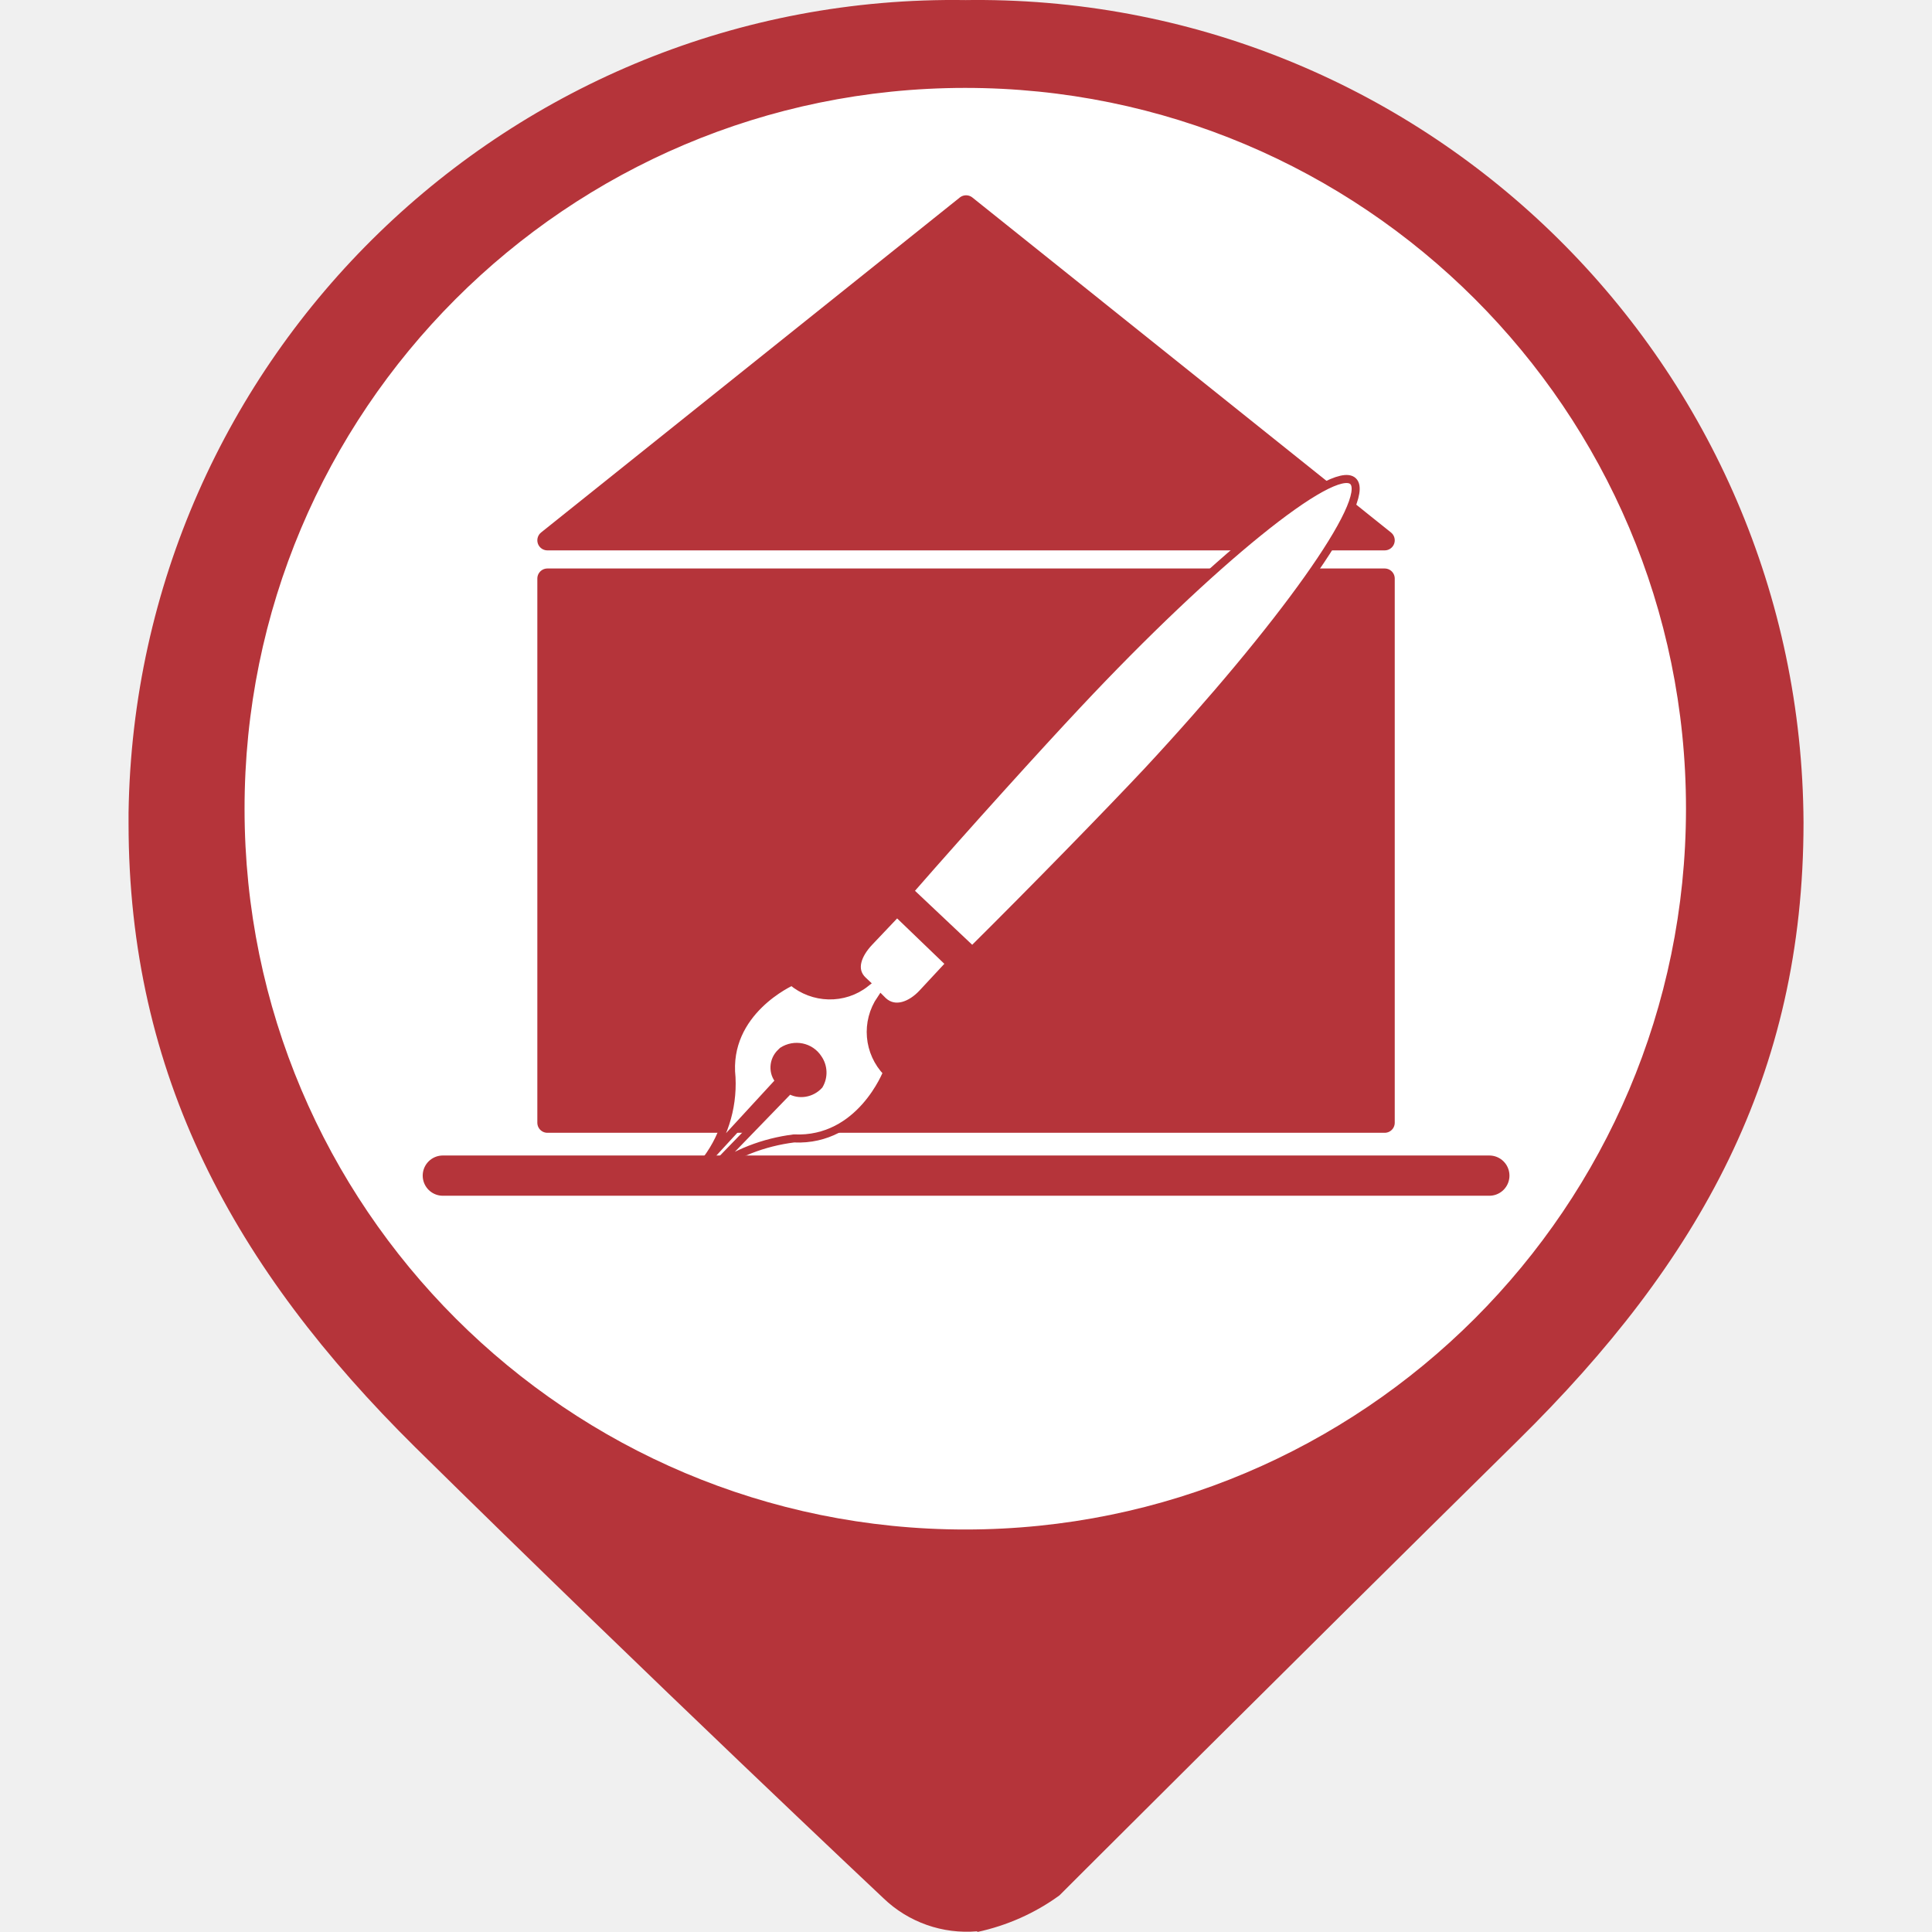
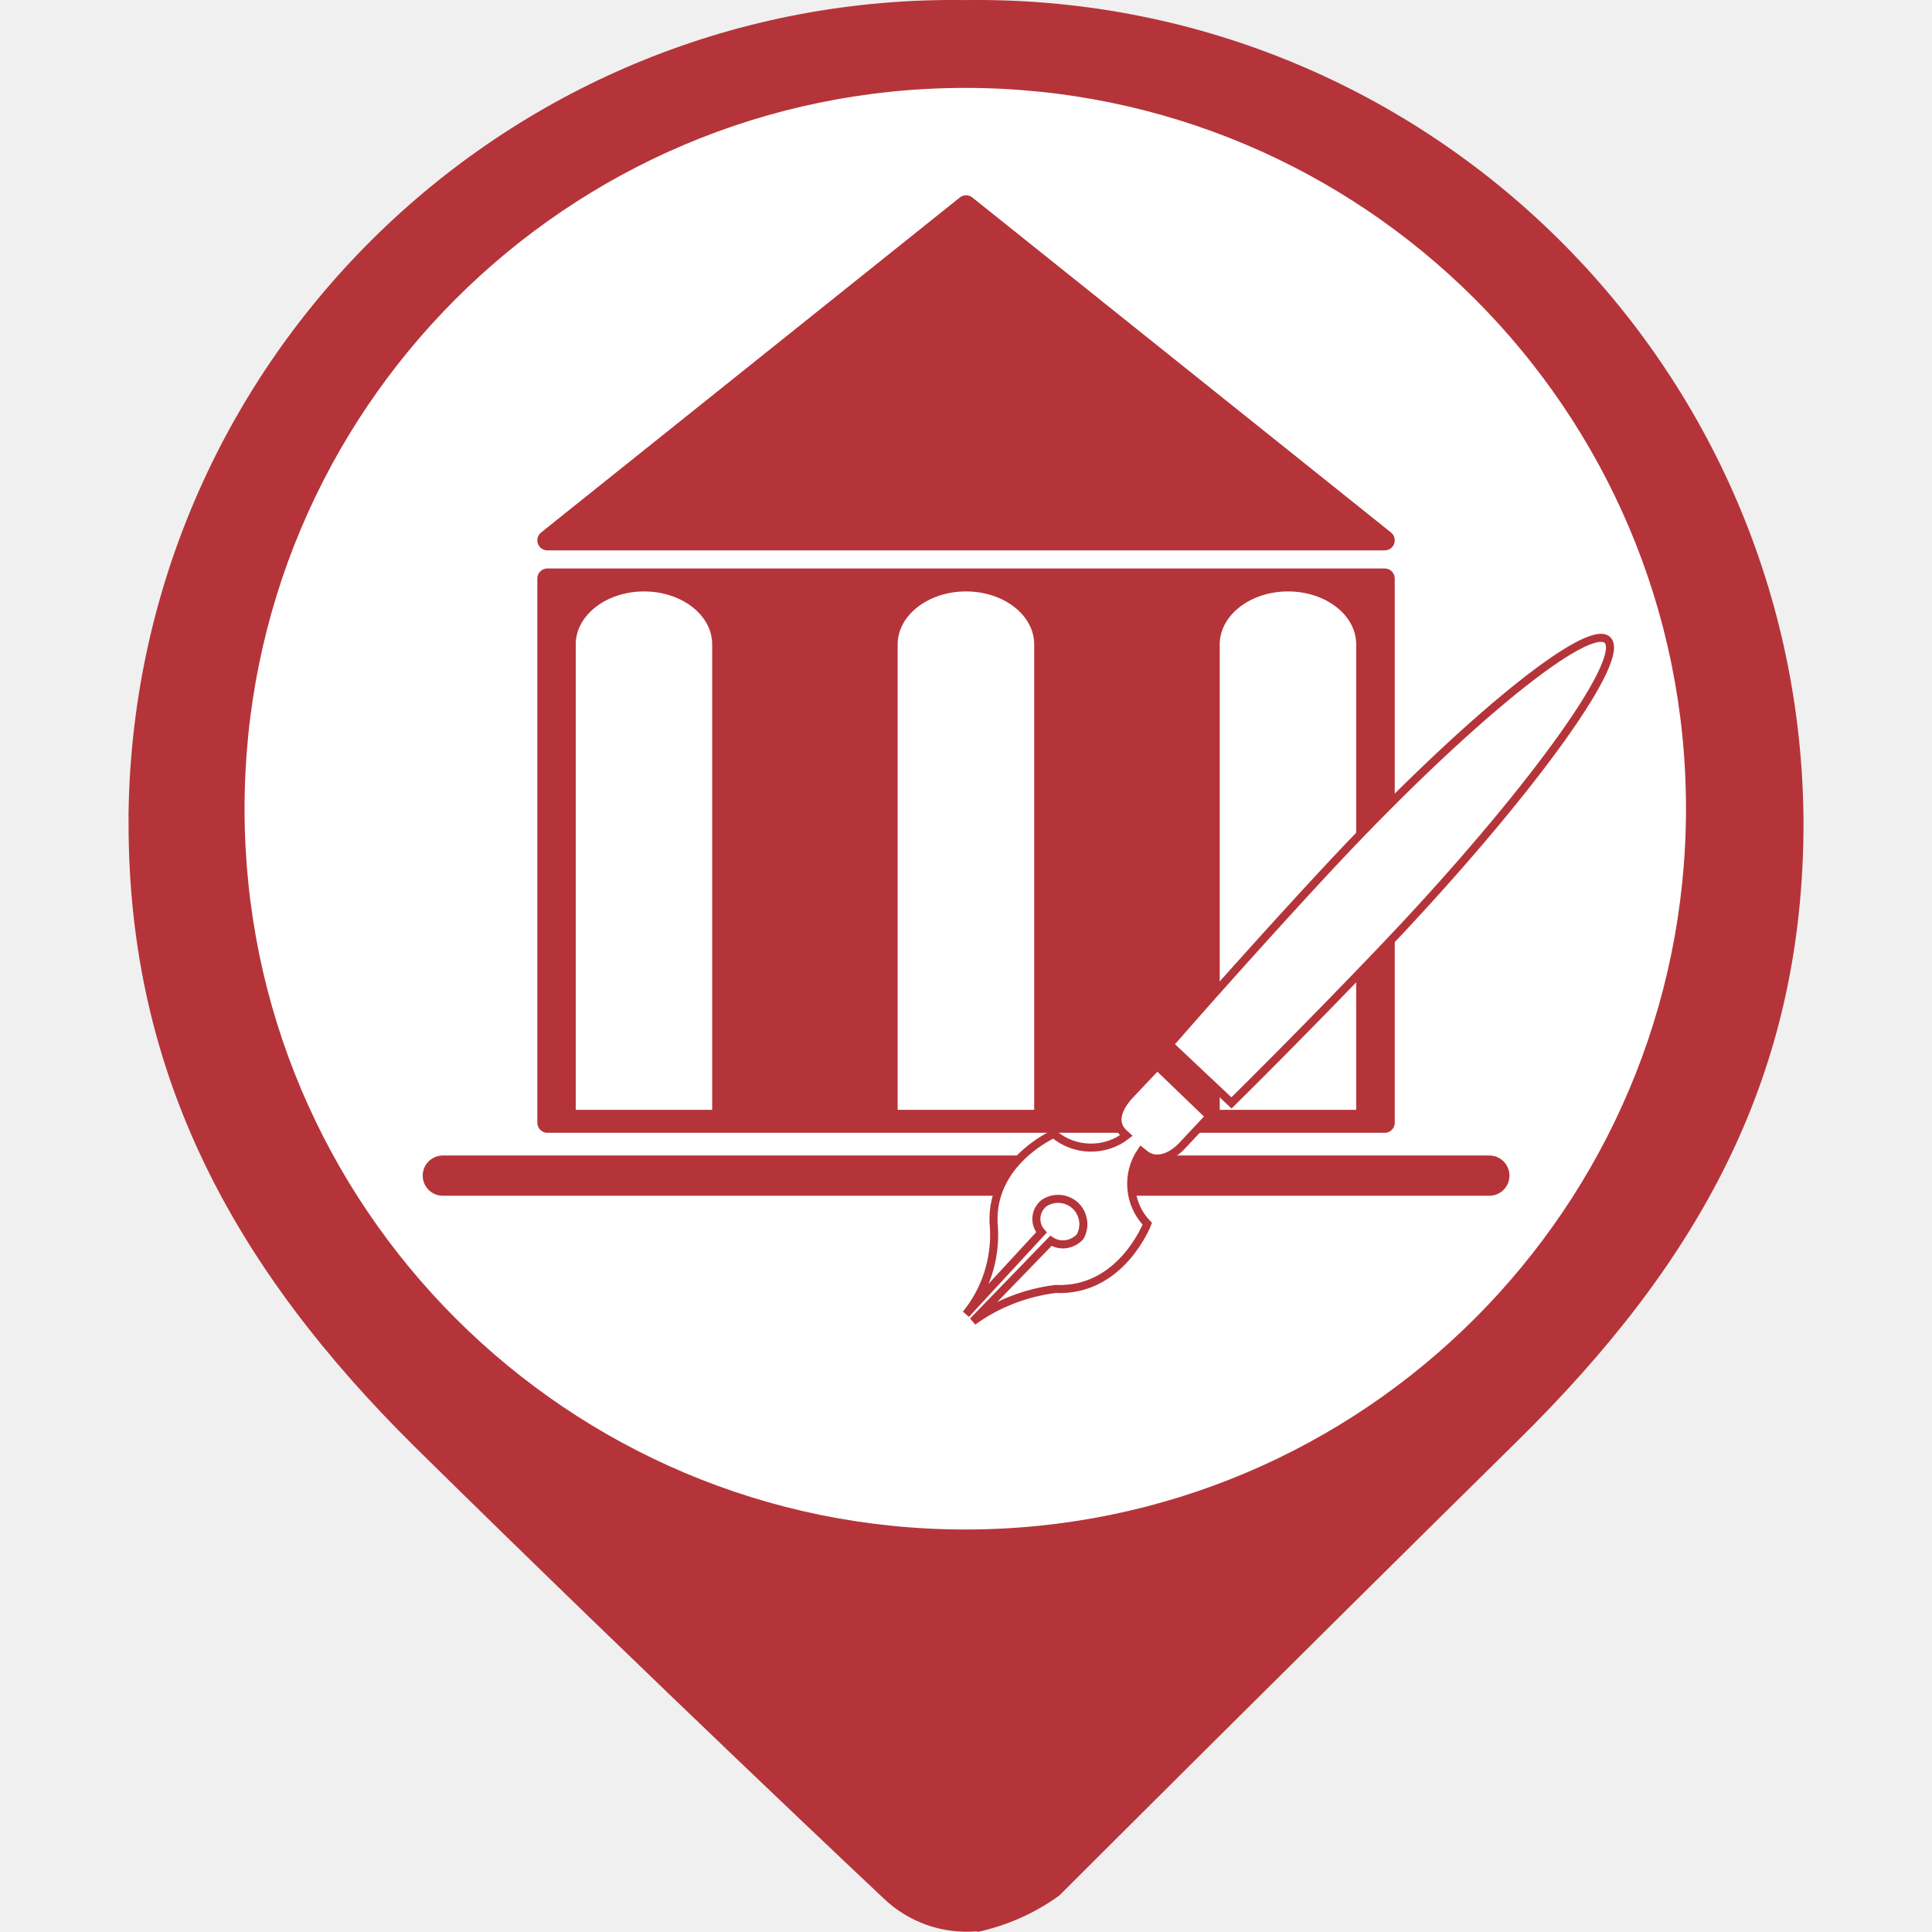
<svg xmlns="http://www.w3.org/2000/svg" version="1.1" id="Capa_1" x="0px" y="0px" width="24px" height="24px" viewBox="0 0 24 24" enable-background="new 0 0 24 24" xml:space="preserve">
  <circle fill="#FFFFFF" stroke="#FFFFFF" stroke-miterlimit="10" cx="12.001" cy="10.25" r="9" />
+   <g id="Capa_1_1_" display="none">
+     <circle display="inline" fill="#9A7D22" cx="12" cy="10.4" r="10" />
+   </g>
  <g id="Capa_3">
    <path fill="#B5343A" d="M11.997,0.001L11.997,0.001c-5.66-0.085-10.315,4.434-10.4,10.093c0,0.044,0,0.089,0,0.133   c0,3.126,1.311,5.527,3.563,7.753c2.972,2.929,5.813,5.599,5.813,5.599c0.311,0.3,0.736,0.45,1.167,0.412v-0.412l0,0V24   c0.367-0.079,0.715-0.232,1.021-0.455c0,0,2.741-2.74,5.696-5.652c2.254-2.221,3.547-4.533,3.547-7.677   C22.376,4.547,17.759-0.027,12.09,0C12.06,0,12.028,0,11.997,0.001z M11.997,19c-4.946,0.003-8.957-4.004-8.959-8.949   c-0.003-4.945,4.003-8.956,8.948-8.959c4.944-0.002,8.956,4.003,8.958,8.949c0,0.003,0,0.007,0,0.011   C20.939,14.995,16.936,19,11.991,19H11.997z" />
  </g>
  <polygon fill="#B5343A" stroke="#B5343A" stroke-width="0.25" stroke-linecap="round" stroke-linejoin="round" stroke-miterlimit="10" points="  6.8,6.712 12.001,2.551 17.201,6.712 " />
  <rect x="6.8" y="7.187" fill="#B5343A" stroke="#B5343A" stroke-width="0.25" stroke-linecap="round" stroke-linejoin="round" stroke-miterlimit="10" width="10.401" height="6.76" />
  <line fill="none" stroke="#B5343A" stroke-width="0.5" stroke-linecap="round" stroke-linejoin="round" stroke-miterlimit="10" x1="5.501" y1="14.604" x2="18.501" y2="14.604" />
+   <path fill="#FFFFFF" d="M16,7.347c-0.467,0-0.848,0.295-0.848,0.658v5.782h1.695V8.005C16.848,7.642,16.469,7.347,16,7.347z" />
+   <path fill="#FFFFFF" d="M12,7.347c-0.468,0-0.849,0.295-0.849,0.658v5.782h1.696V8.005C12.848,7.642,12.468,7.347,12,7.347z" />
+   <path fill="#FFFFFF" d="M8,7.347c-0.467,0-0.848,0.295-0.848,0.658v5.782h1.695V8.005C8.848,7.642,8.469,7.347,8,7.347z" />
  <g>
-     <path fill="#FFFFFF" stroke="#B5343A" stroke-width="0.1" stroke-miterlimit="10" d="M10.97,12.436   c0.149,0.137,0.35,0.051,0.487-0.095l0.344-0.37l-0.658-0.633l-0.348,0.367c-0.137,0.146-0.221,0.339-0.075,0.476l0.033,0.031   c-0.269,0.213-0.653,0.202-0.915-0.02c0,0-0.84,0.369-0.751,1.194c0.019,0.388-0.105,0.772-0.352,1.073l0.95-1.032   c-0.091-0.096-0.085-0.258,0.018-0.353c0.007-0.006,0.011-0.012,0.017-0.017c0.148-0.096,0.347-0.057,0.443,0.093   c0.067,0.097,0.073,0.226,0.012,0.33c-0.094,0.103-0.251,0.131-0.369,0.057L8.825,14.55c0.305-0.224,0.663-0.361,1.037-0.408   c0.829,0.039,1.158-0.821,1.158-0.821c-0.238-0.246-0.272-0.625-0.076-0.911L10.97,12.436z" />
-     <path fill="#FFFFFF" stroke="#B5343A" stroke-width="0.1" stroke-miterlimit="10" d="M16.808,5.977   c-0.24-0.225-1.752,0.994-3.418,2.771c-0.486,0.517-1.378,1.502-2.093,2.321l0.781,0.737c0.775-0.769,1.689-1.706,2.175-2.224   C15.915,7.794,17.051,6.206,16.808,5.977z" />
+     <path fill="#FFFFFF" stroke="#B5343A" stroke-width="0.1" stroke-miterlimit="10" d="M14.206,14.325   c0.146,0.134,0.346,0.05,0.48-0.094l0.34-0.363l-0.65-0.626l-0.344,0.364c-0.134,0.144-0.219,0.333-0.074,0.469l0.034,0.031   c-0.266,0.208-0.645,0.199-0.902-0.02c0,0-0.83,0.366-0.742,1.179c0.018,0.384-0.105,0.763-0.348,1.06l0.938-1.016   c-0.091-0.1-0.084-0.256,0.016-0.35c0.007-0.004,0.011-0.01,0.016-0.014c0.146-0.096,0.342-0.056,0.436,0.088   c0.064,0.1,0.07,0.225,0.012,0.329c-0.094,0.103-0.246,0.128-0.363,0.052l-0.969,1c0.301-0.219,0.654-0.355,1.025-0.402   c0.817,0.038,1.141-0.81,1.141-0.81c-0.235-0.243-0.267-0.619-0.075-0.9L14.206,14.325z" />
+     <path fill="#FFFFFF" stroke="#B5343A" stroke-width="0.1" stroke-miterlimit="10" d="M19.968,7.95   c-0.237-0.223-1.729,0.981-3.375,2.734c-0.48,0.511-1.361,1.482-2.066,2.291l0.771,0.726c0.766-0.757,1.667-1.684,2.145-2.195   C19.086,9.743,20.207,8.176,19.968,7.95z" />
  </g>
</svg>
